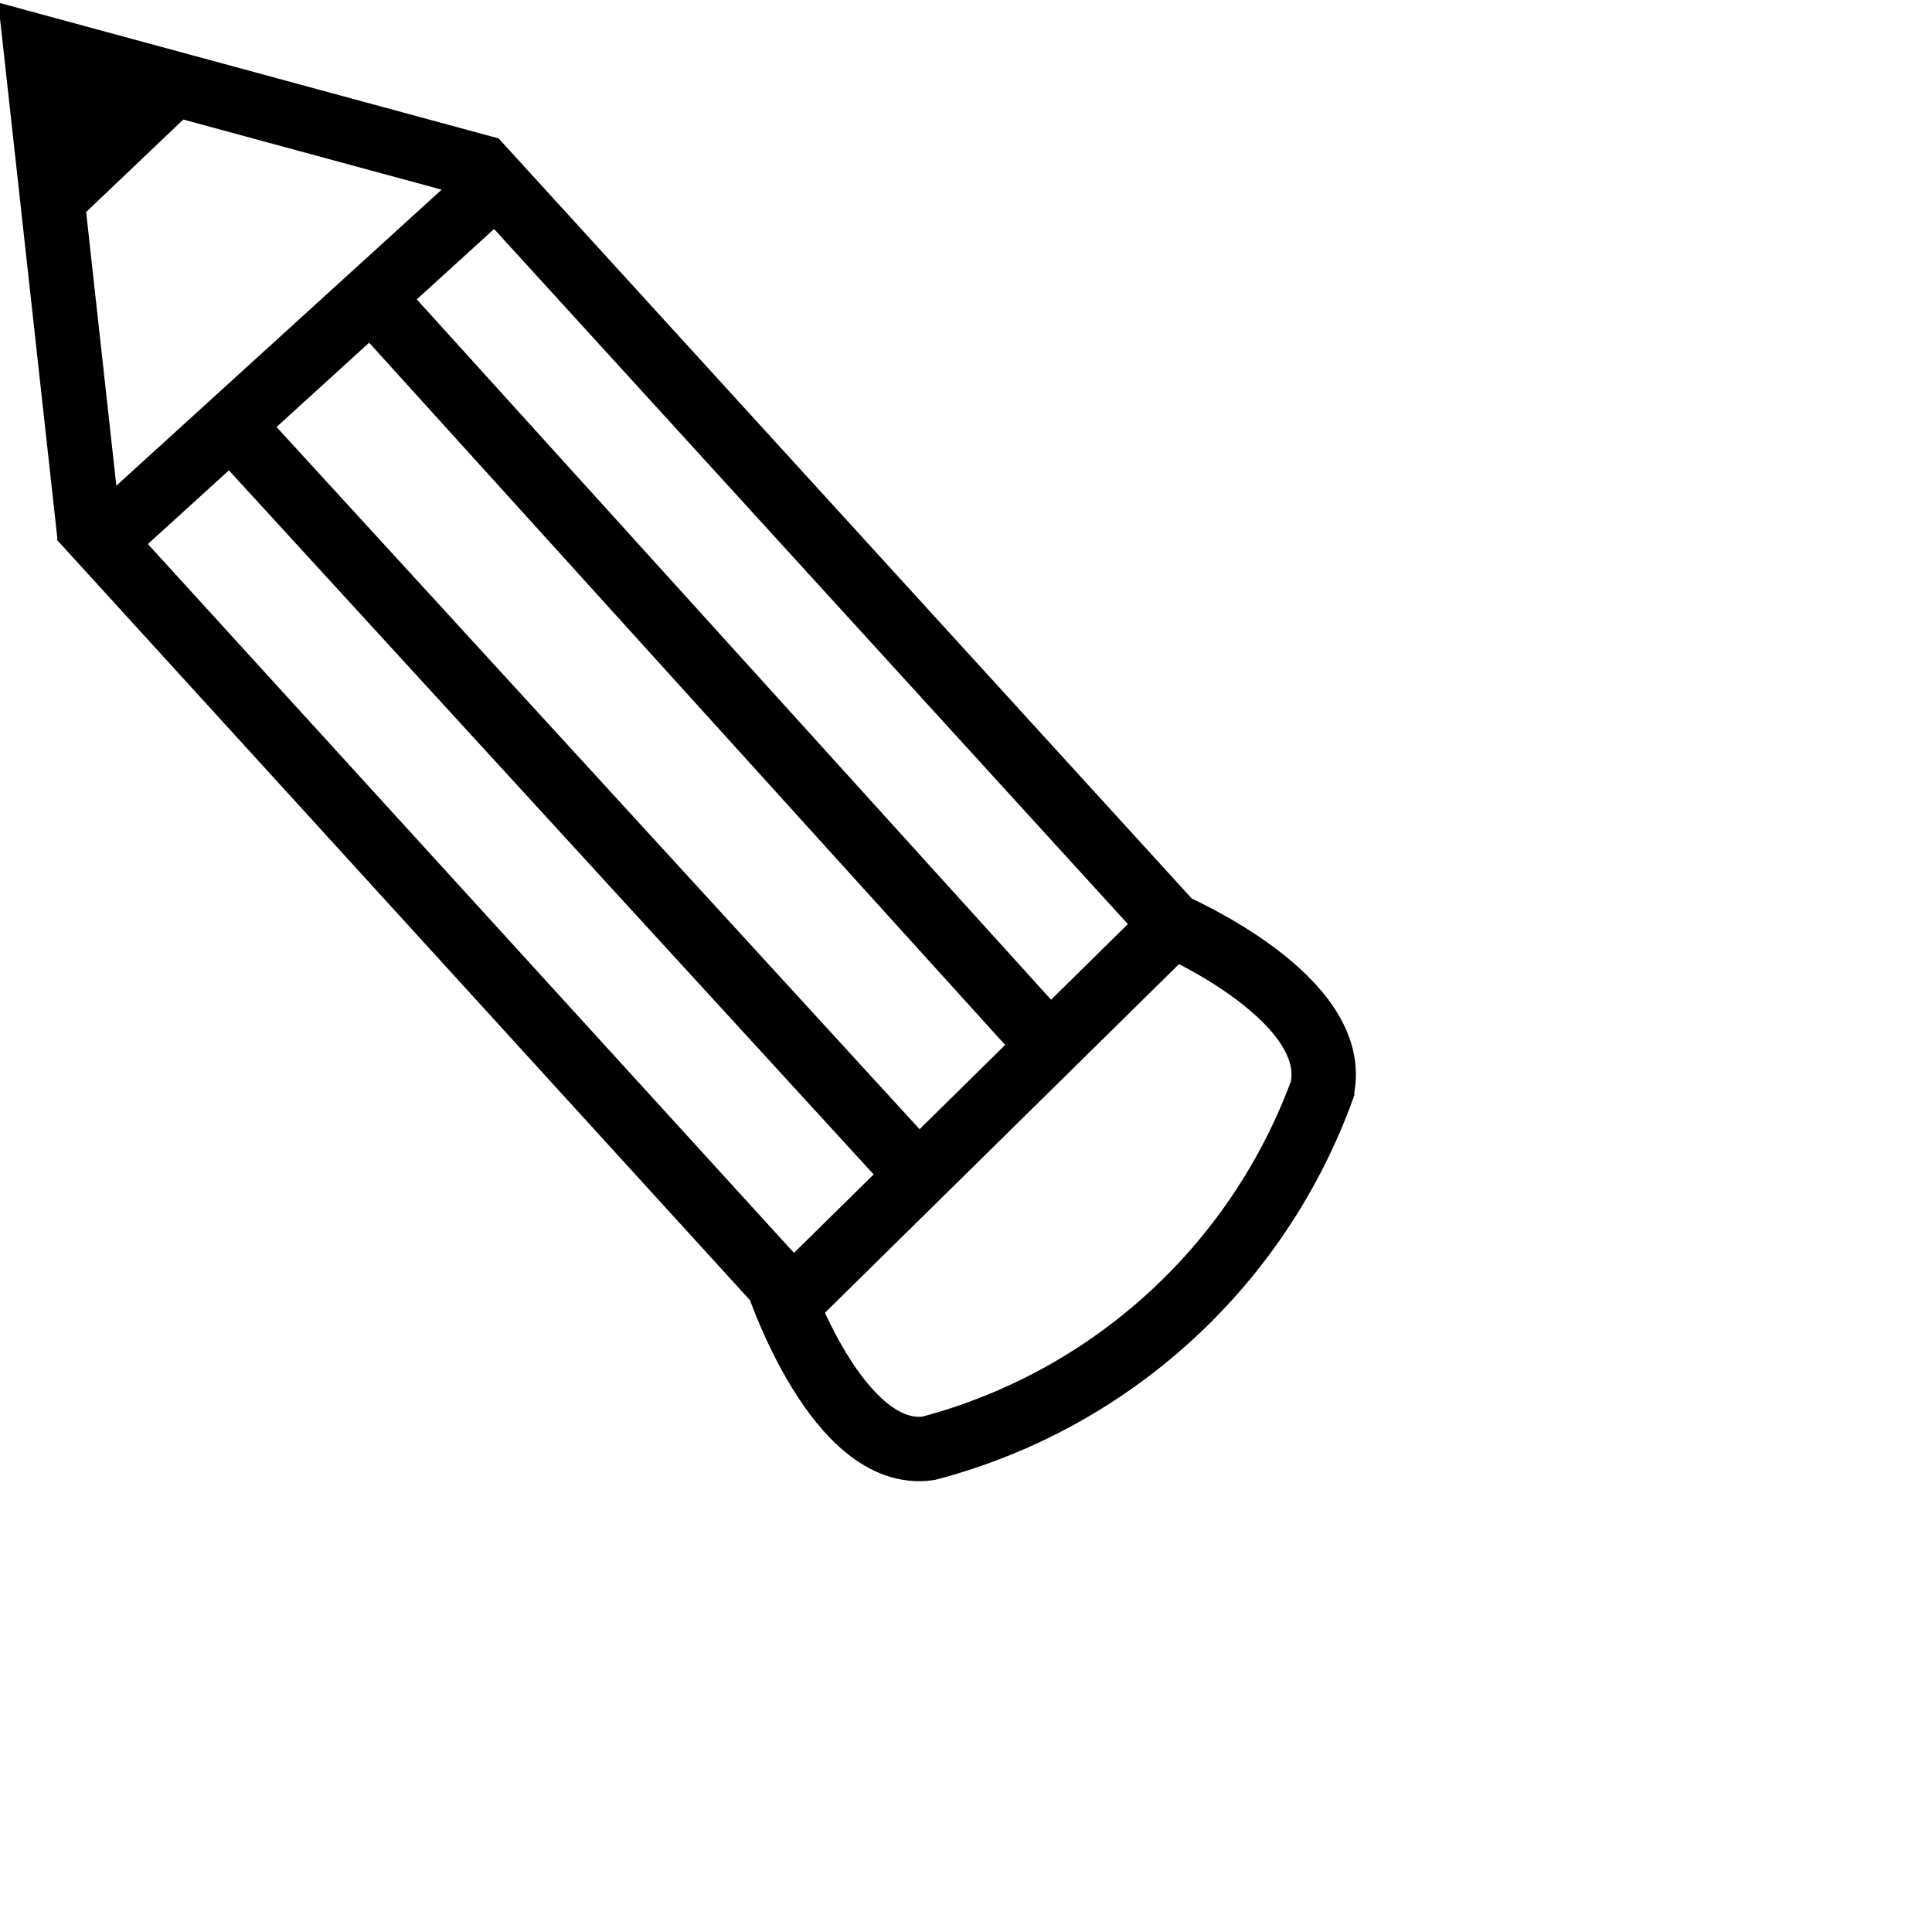
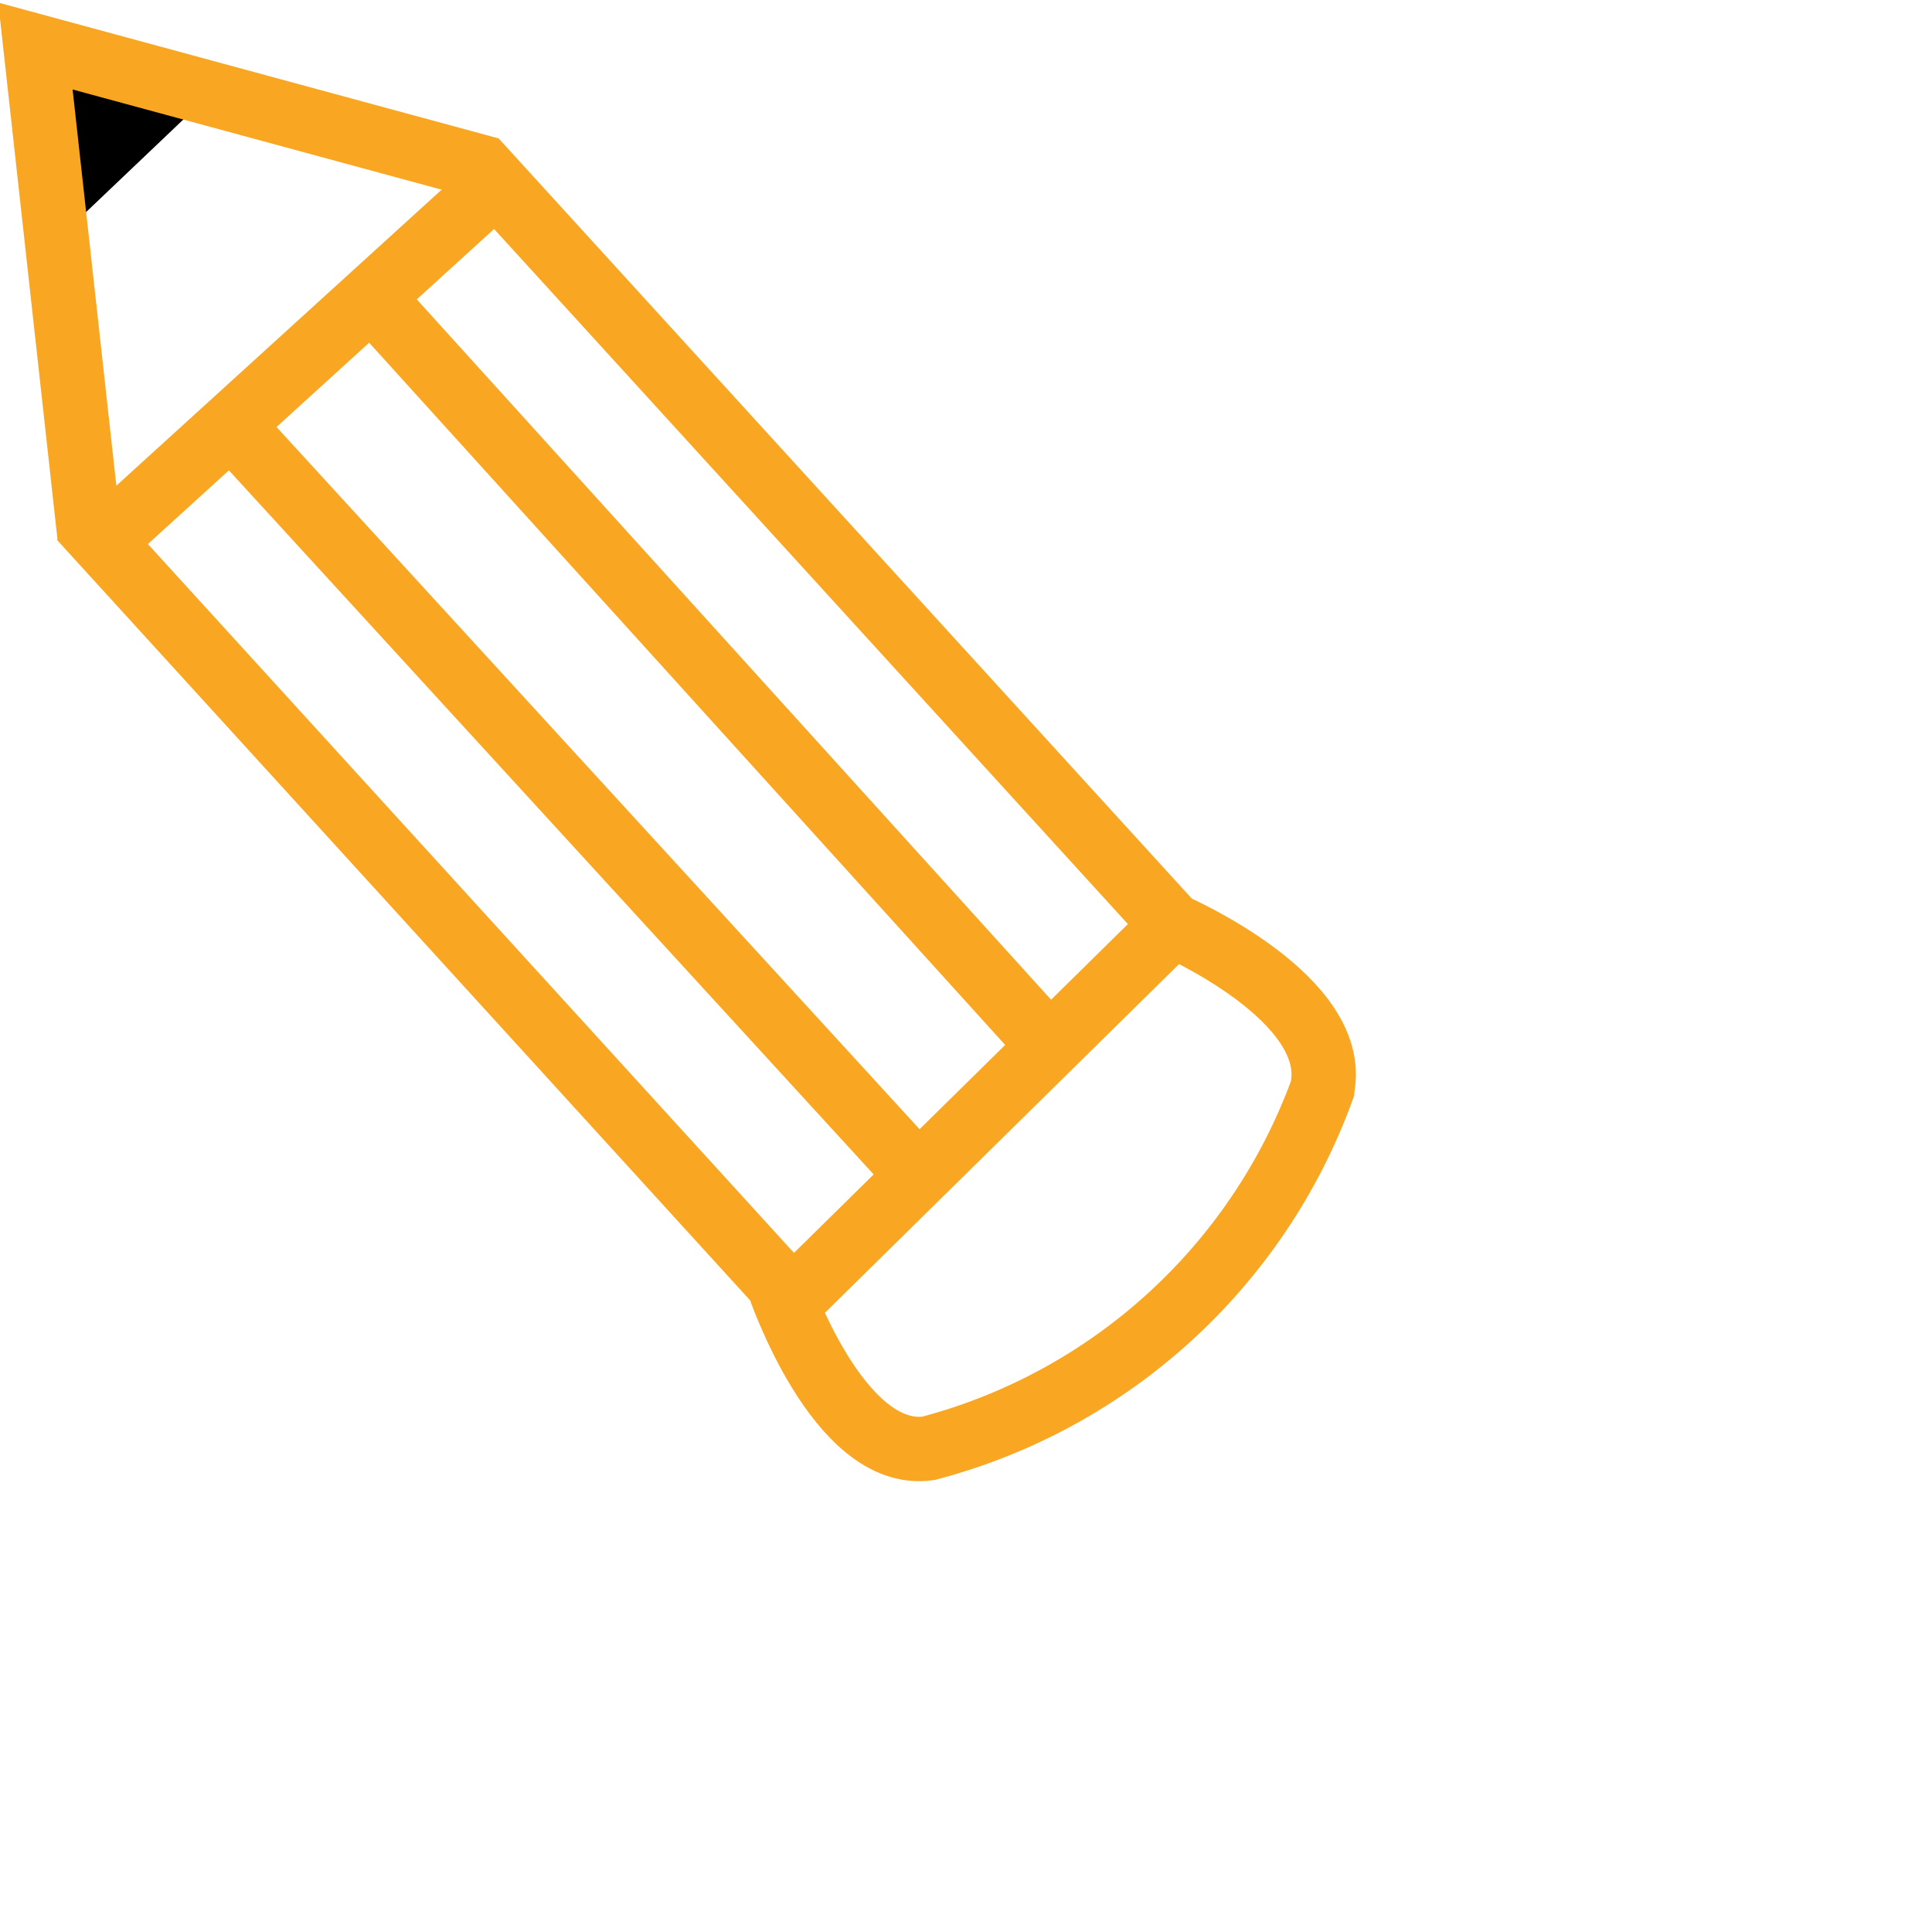
<svg xmlns="http://www.w3.org/2000/svg" width="30" height="30" viewBox="0 0 60 60">
  <defs />
-   <g fill="none" stroke="#000" stroke-width="2">
+   <g fill="none" stroke="#f9a722" stroke-width="2">
    <path d="M41.06 33.83c.6-2.8-4.52-5.04-4.65-5.1l-21-23.03L3.18 16.83l21 23.04v.02s1.84 5.48 4.65 5.09a17.85 17.85 0 0012.23-11.14z" />
    <path fill="#000" stroke="none" d="M1.18 1.39l.68 5.97 4.97-4.73-5.69-1.26" />
    <path d="M32.5 32.38L11.76 9.48M28.33 36.3L7.35 13.39M15.21 5.26L1.1 1.43l1.68 15.22M36.41 28.74l-11.8 11.62h0" />
  </g>
</svg>
